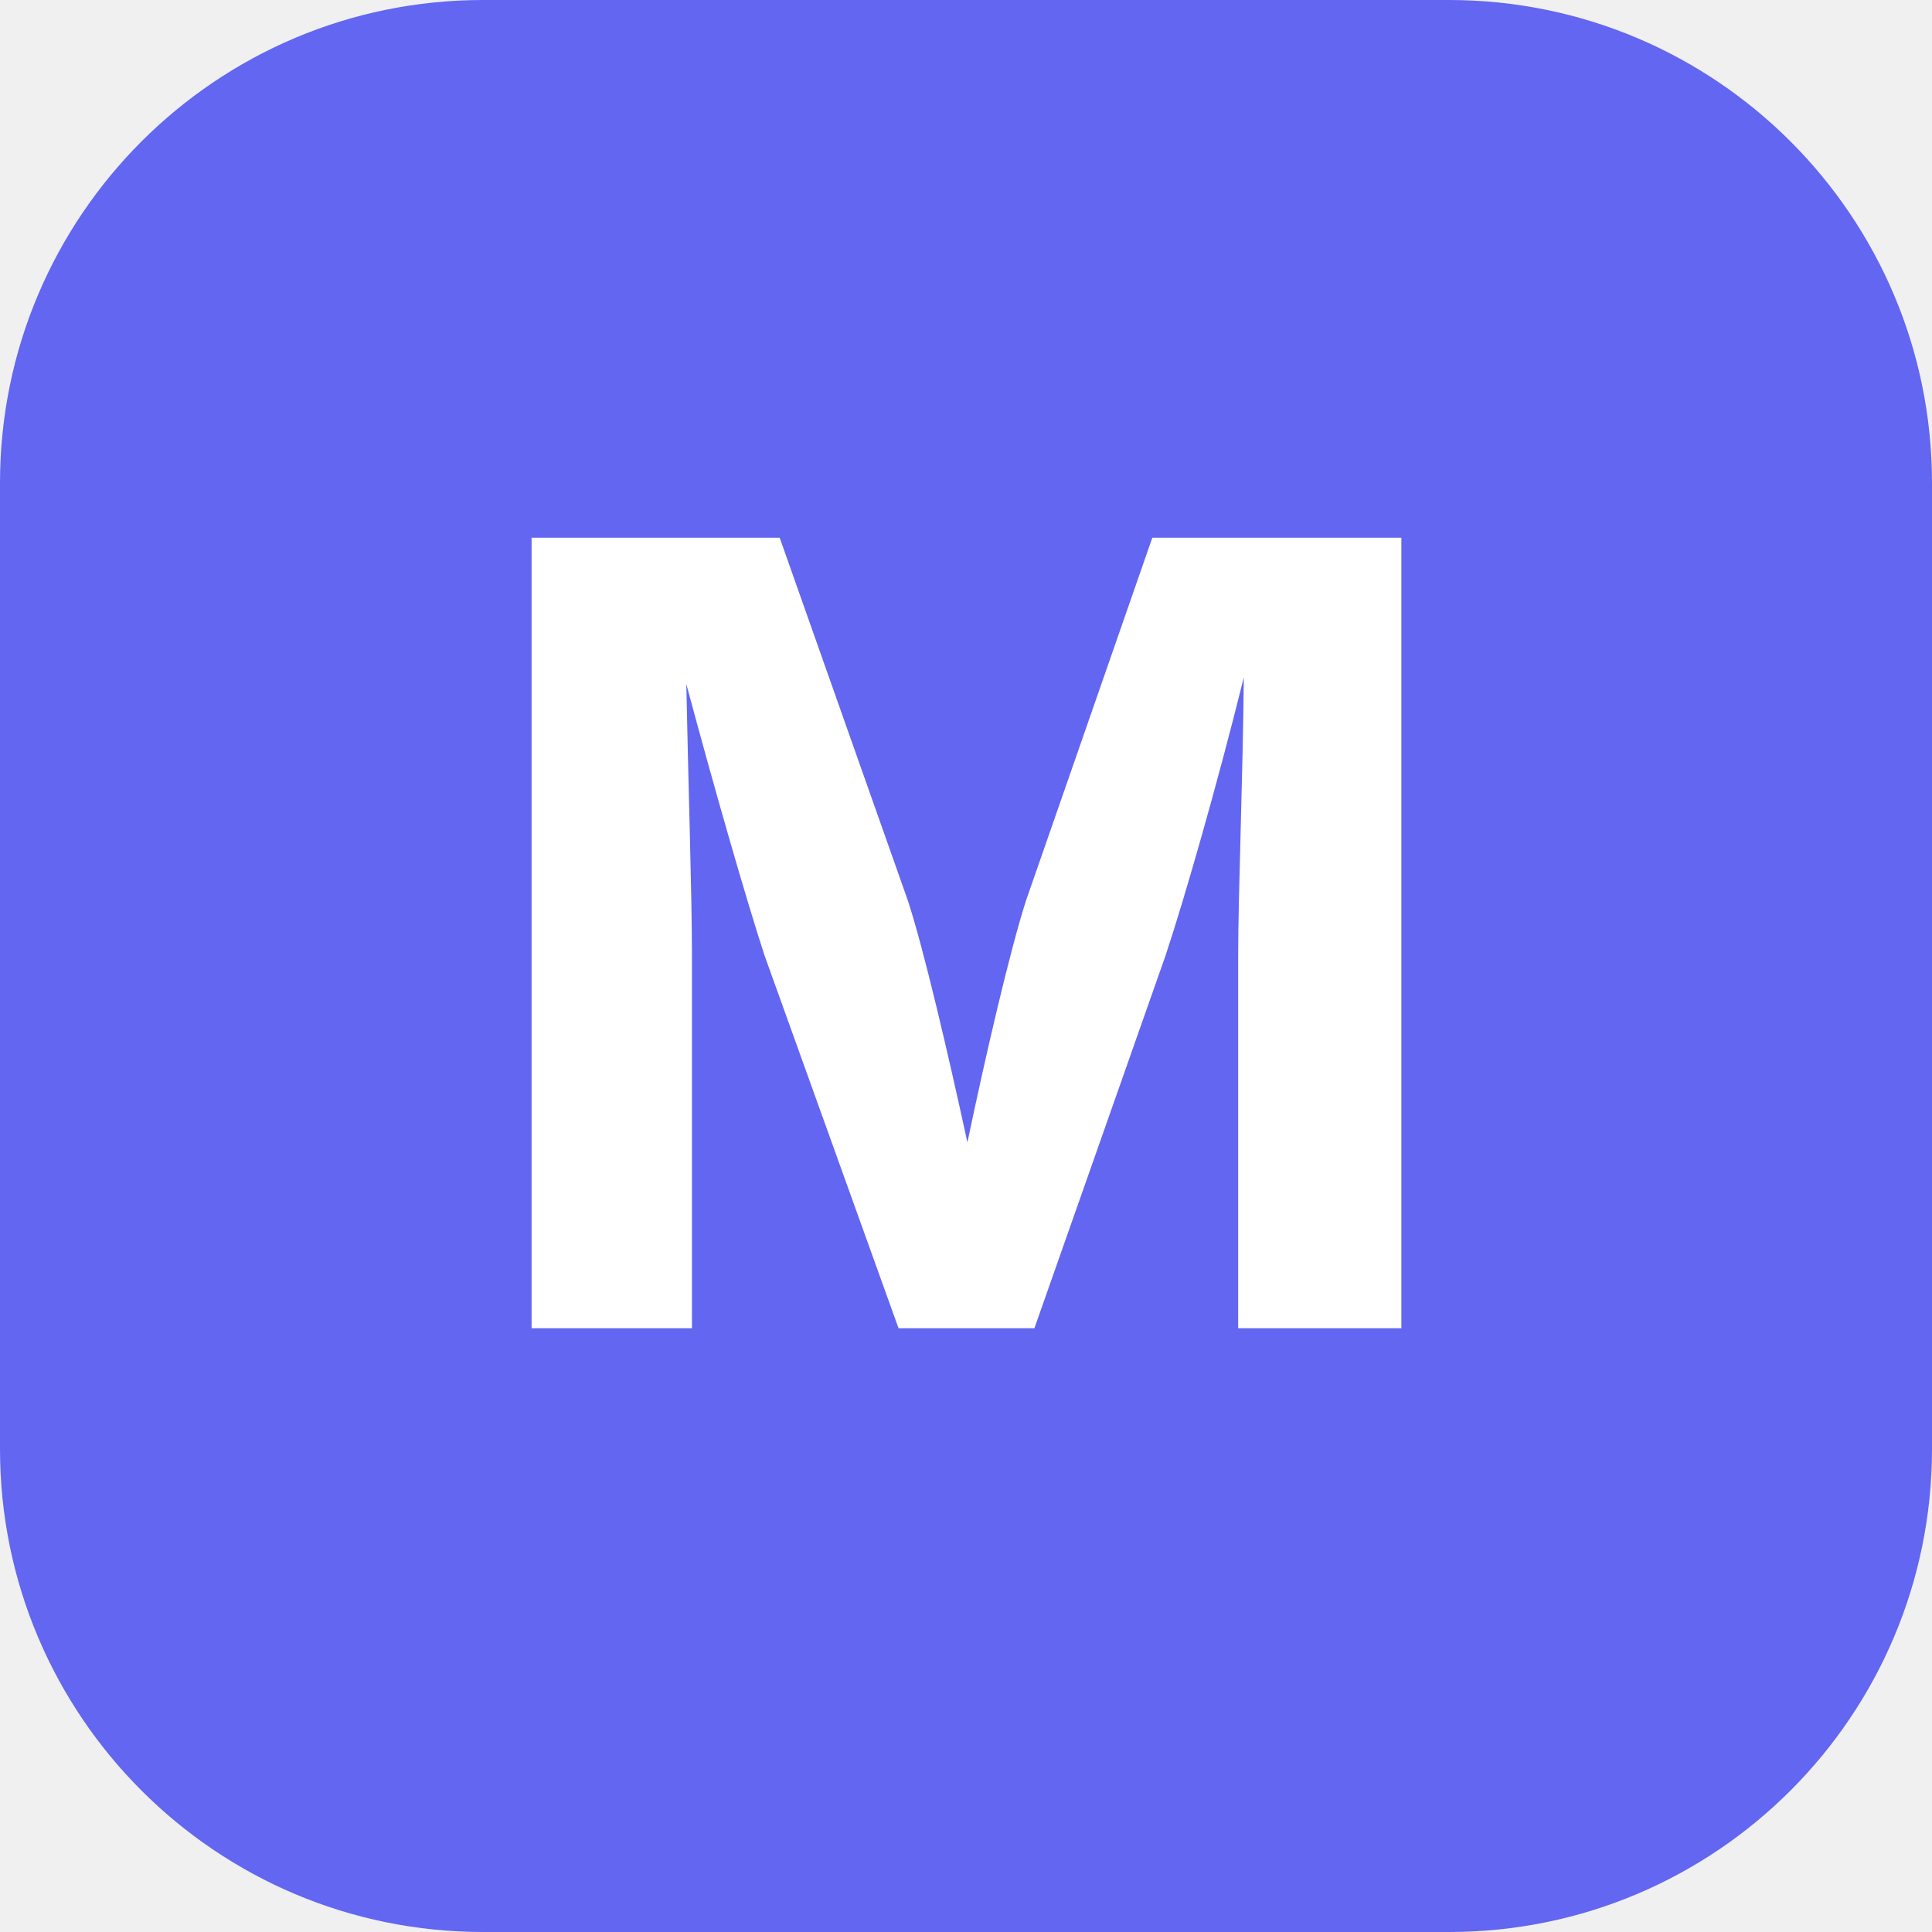
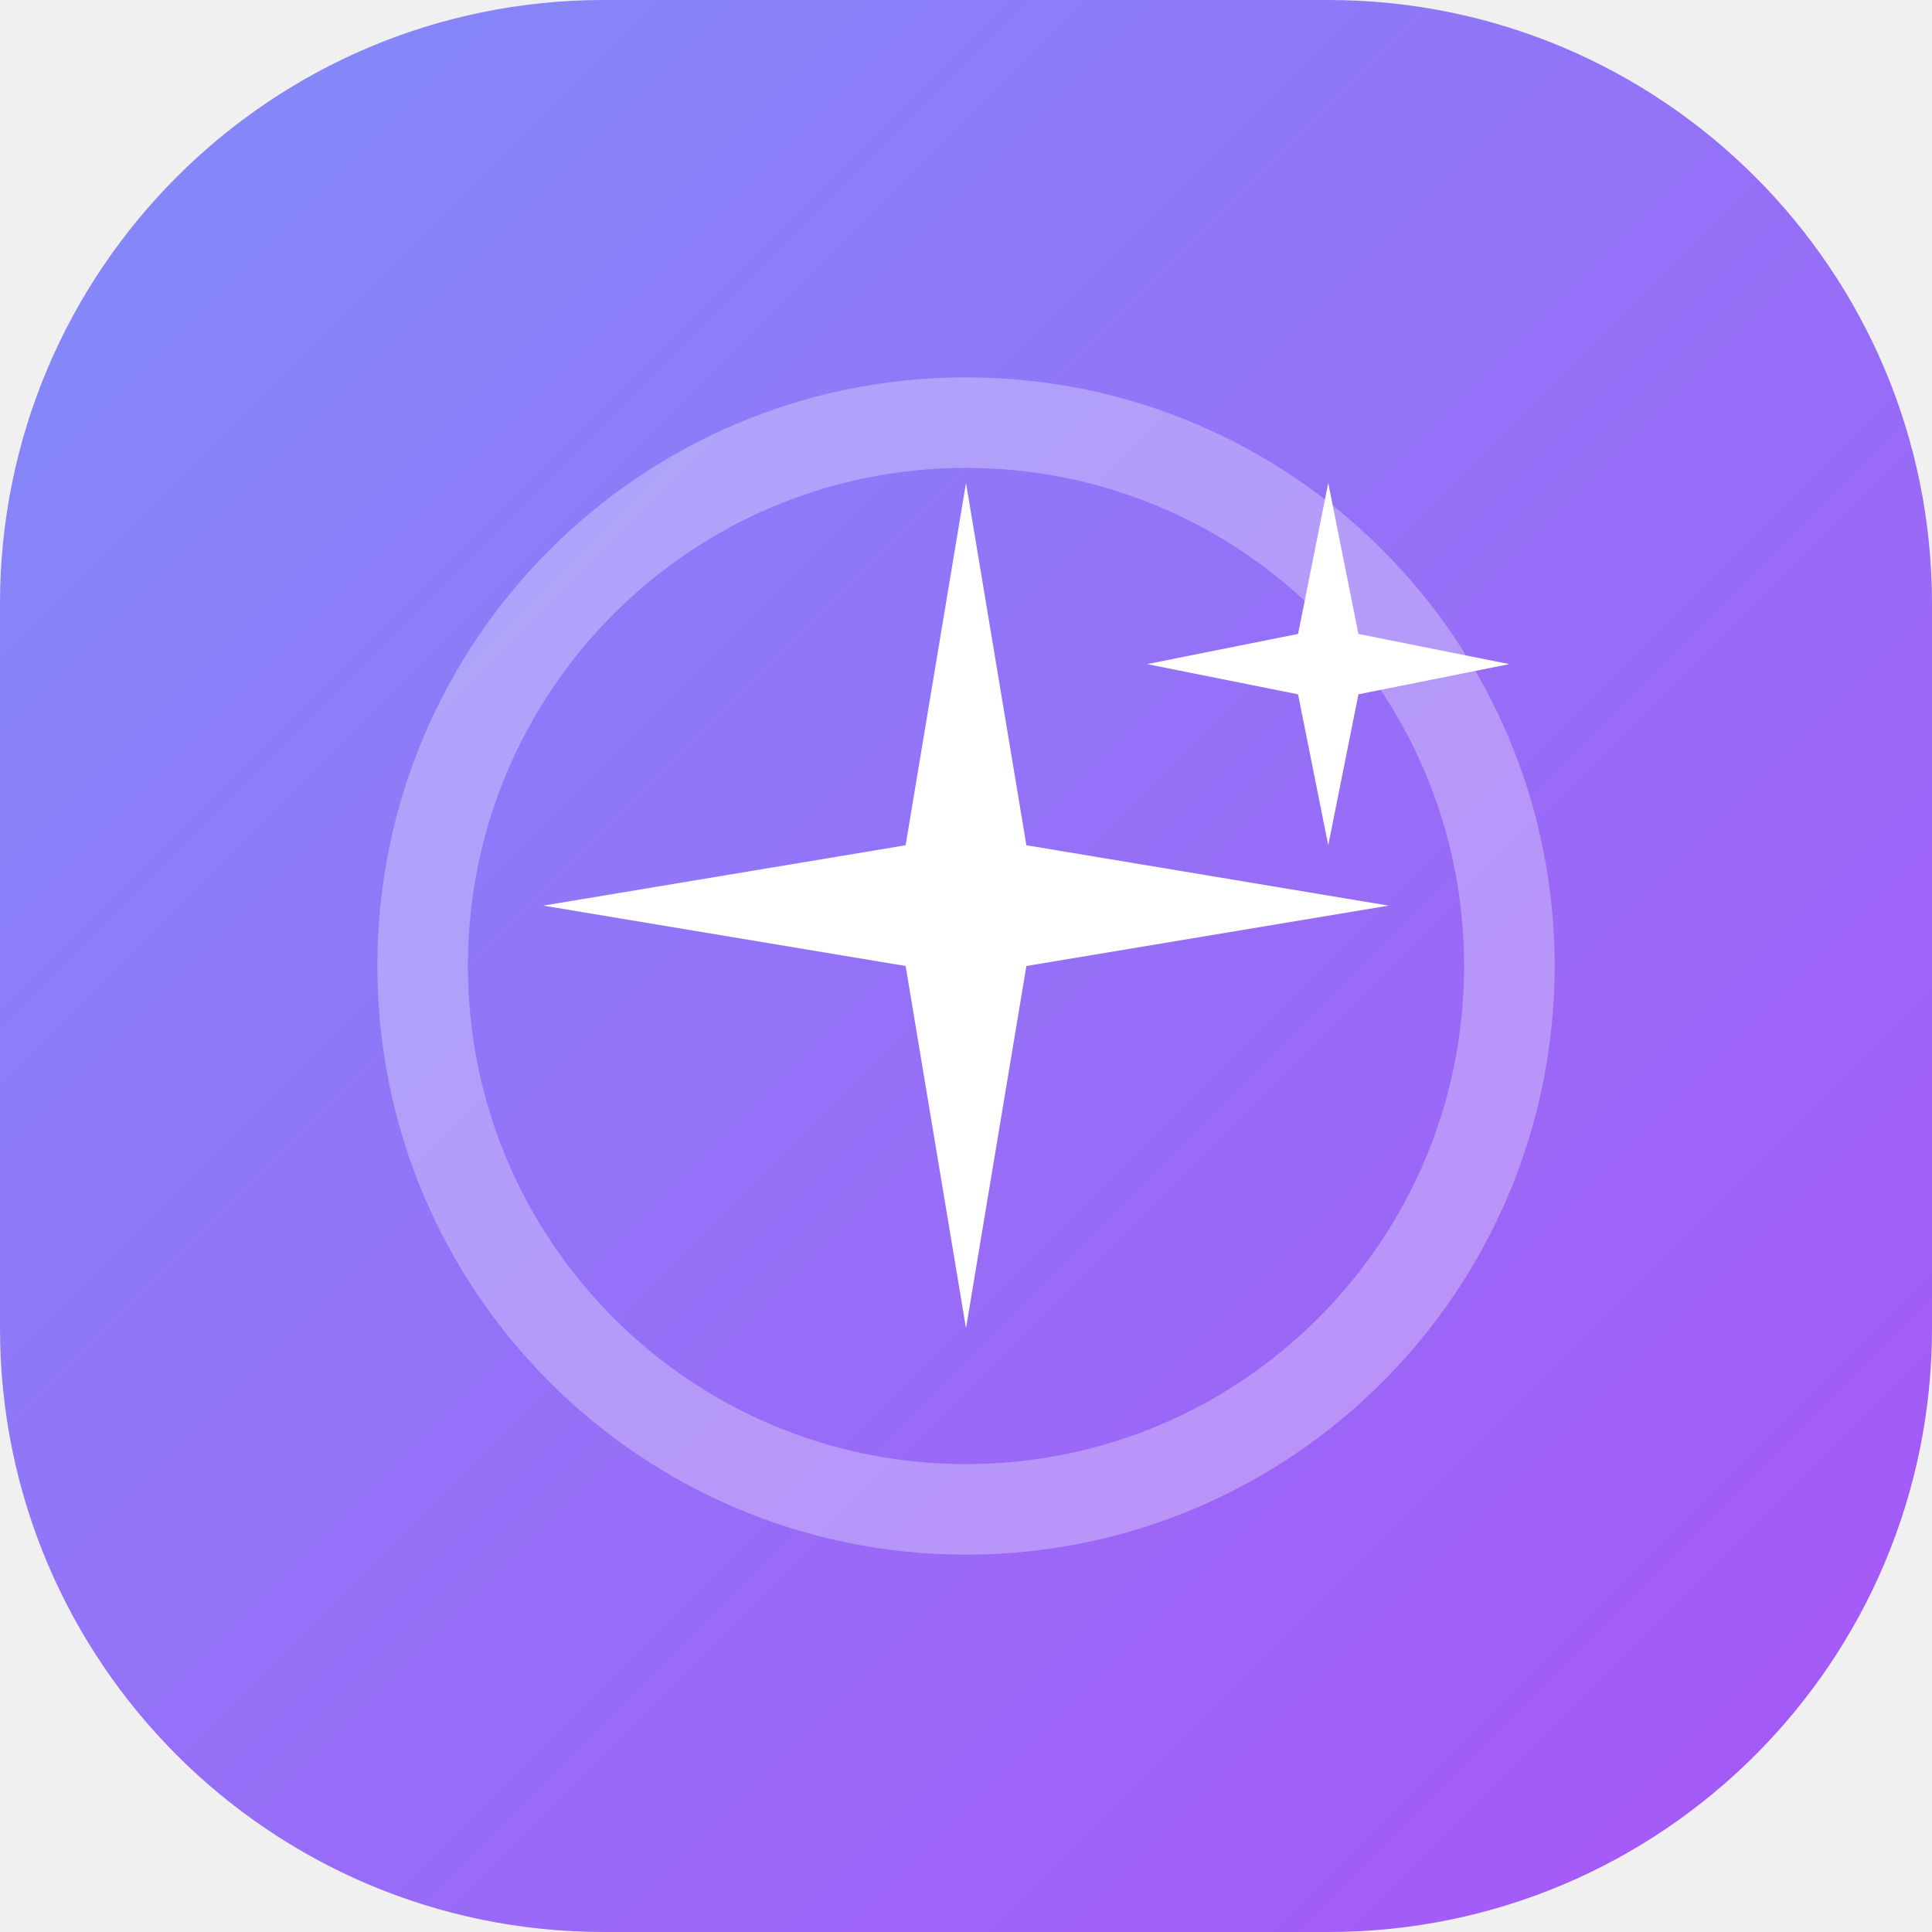
<svg xmlns="http://www.w3.org/2000/svg" viewBox="0 0 32 32">
-   <rect width="32" height="32" rx="8" fill="#6366f1" />
-   <text x="16" y="22" text-anchor="middle" font-family="SF Pro Display, system-ui" font-weight="700" font-size="18" fill="white">M</text>
+   <defs>
+     <linearGradient id="bg" x1="0%" y1="0%" x2="100%" y2="100%">
+       <stop offset="0%" stop-color="#818cf8" />
+       <stop offset="100%" stop-color="#a855f7" />
+     </linearGradient>
+   </defs>
+   <rect width="32" height="32" rx="10" fill="url(#bg)" />
+   <circle cx="16" cy="16" r="9" fill="none" stroke="white" stroke-width="1.5" stroke-opacity="0.3" />
+   <path d="M16 8 L17 14 L23 15 L17 16 L16 22 L15 16 L9 15 L15 14 Z" fill="white" />
+   <path d="M22 8 L22.5 10.5 L25 11 L22.5 11.5 L22 14 L21.5 11.5 L19 11 L21.5 10.5 Z" fill="white" />
</svg>
